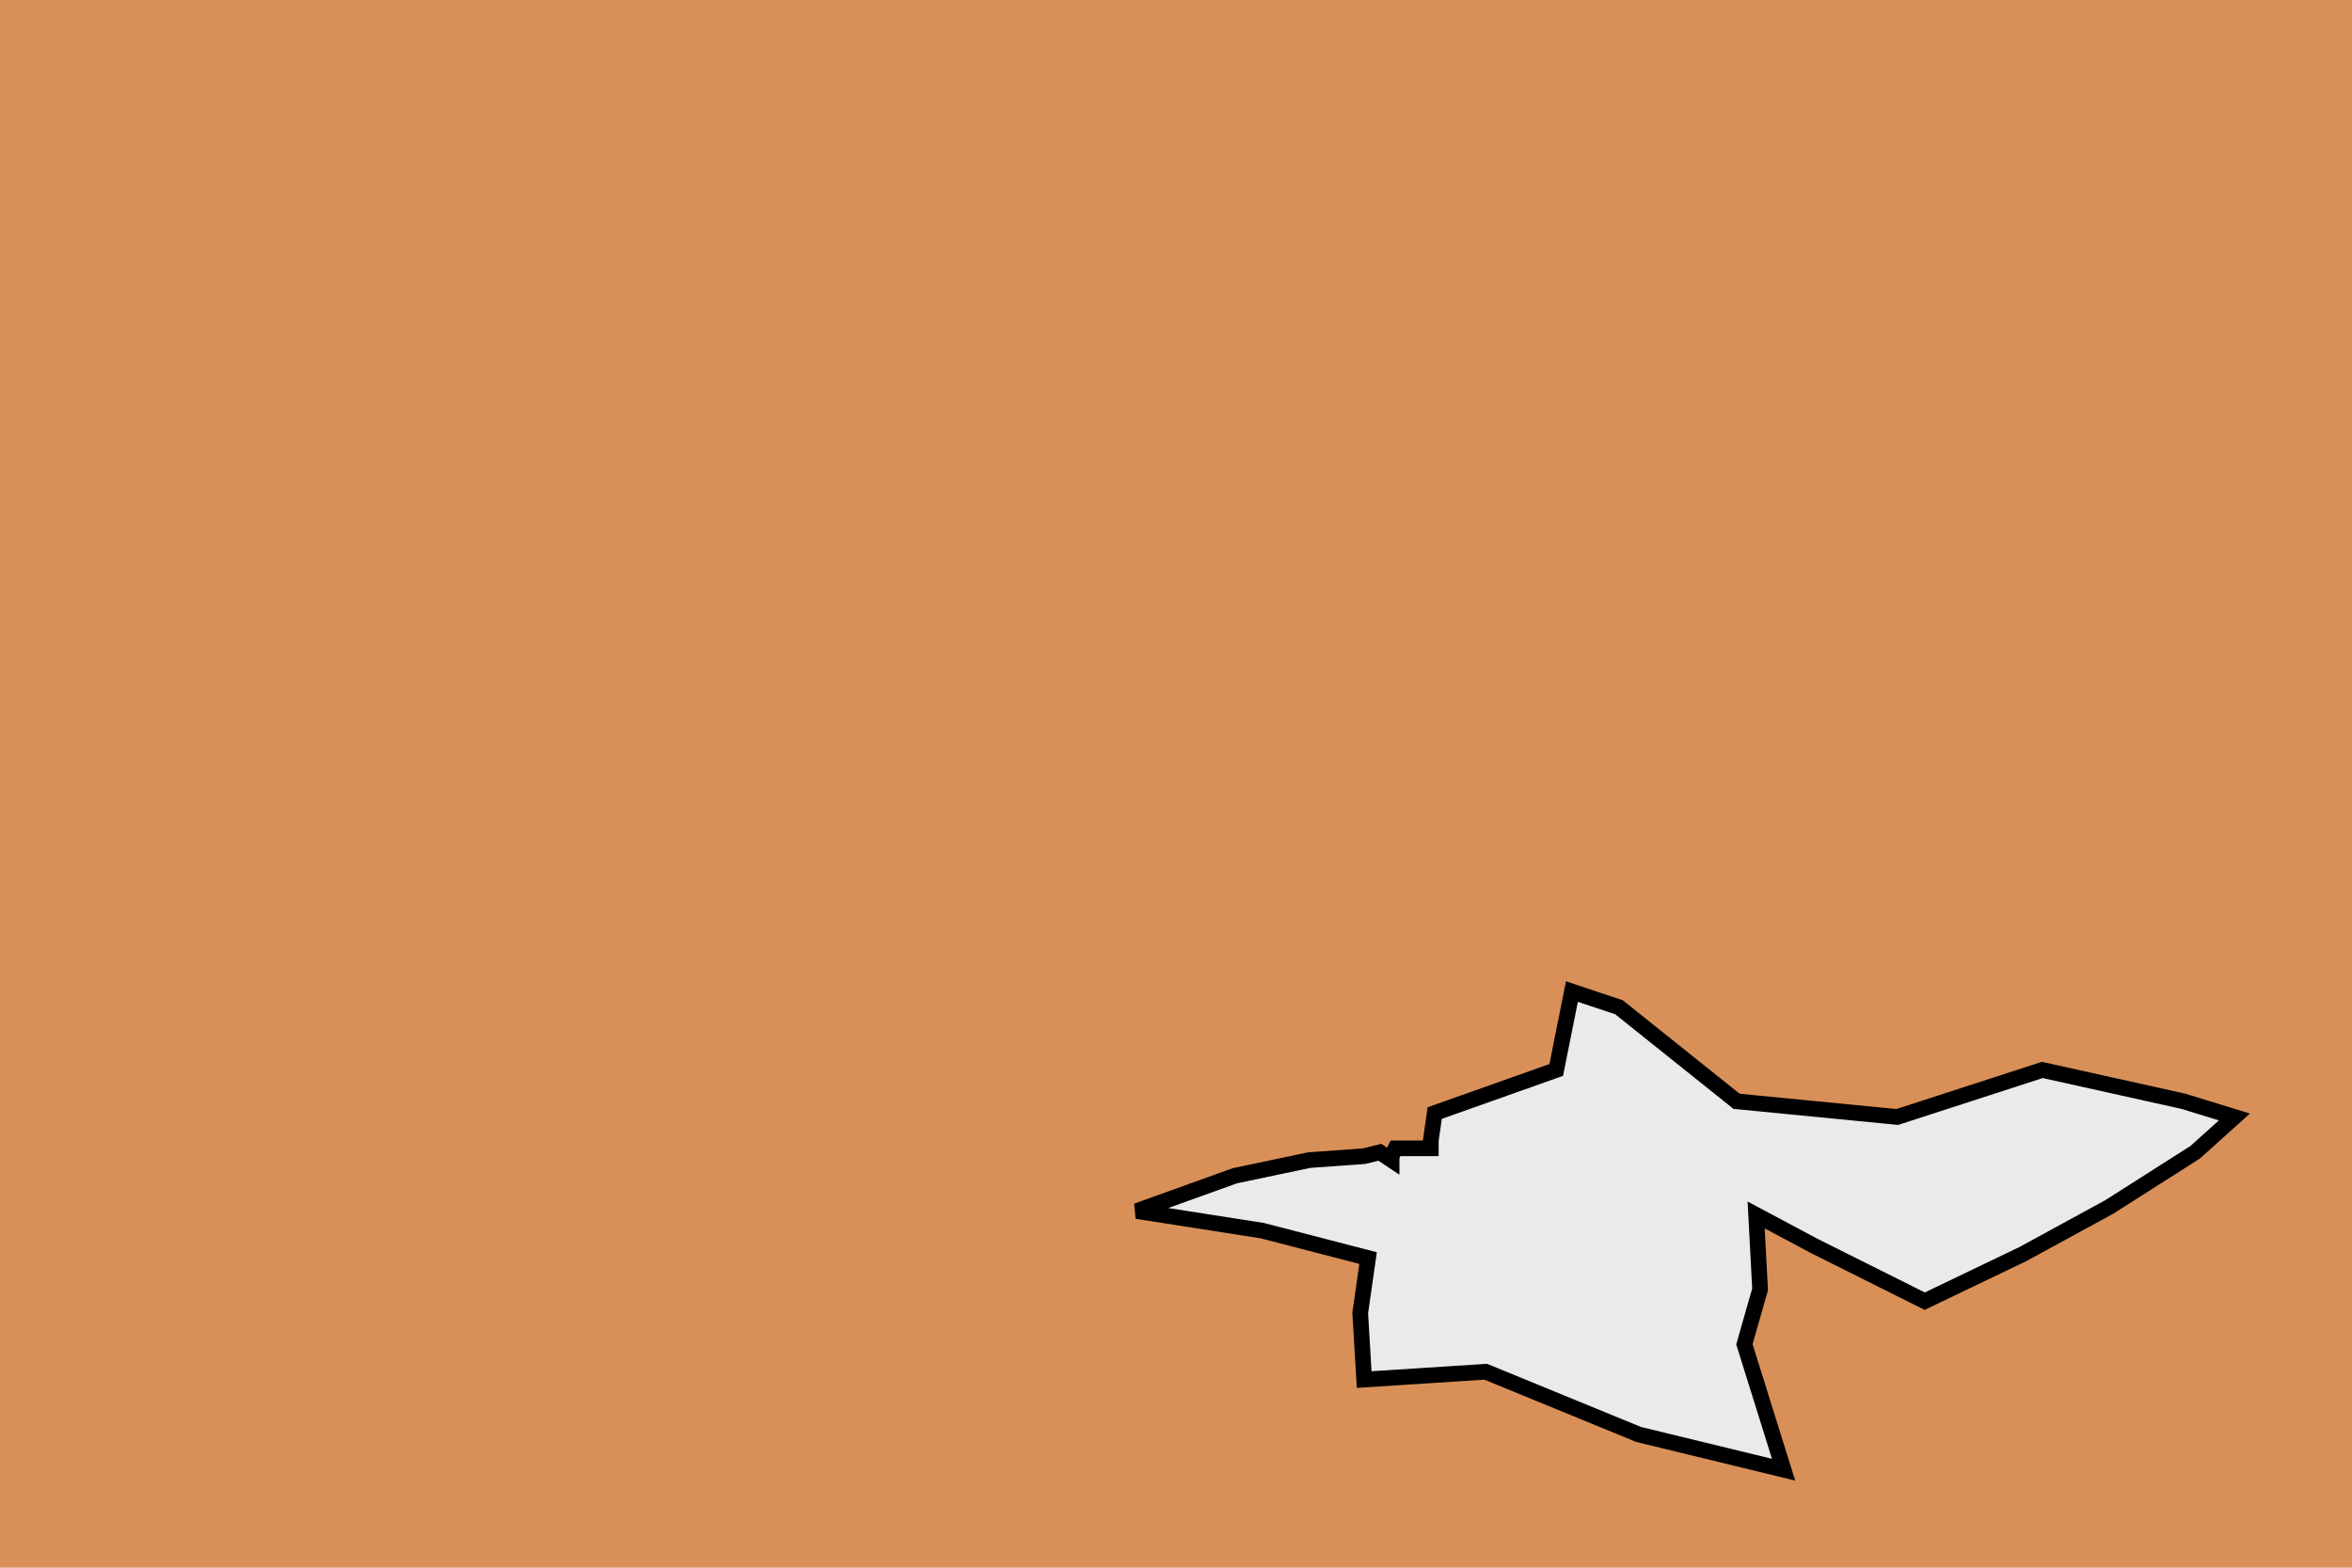
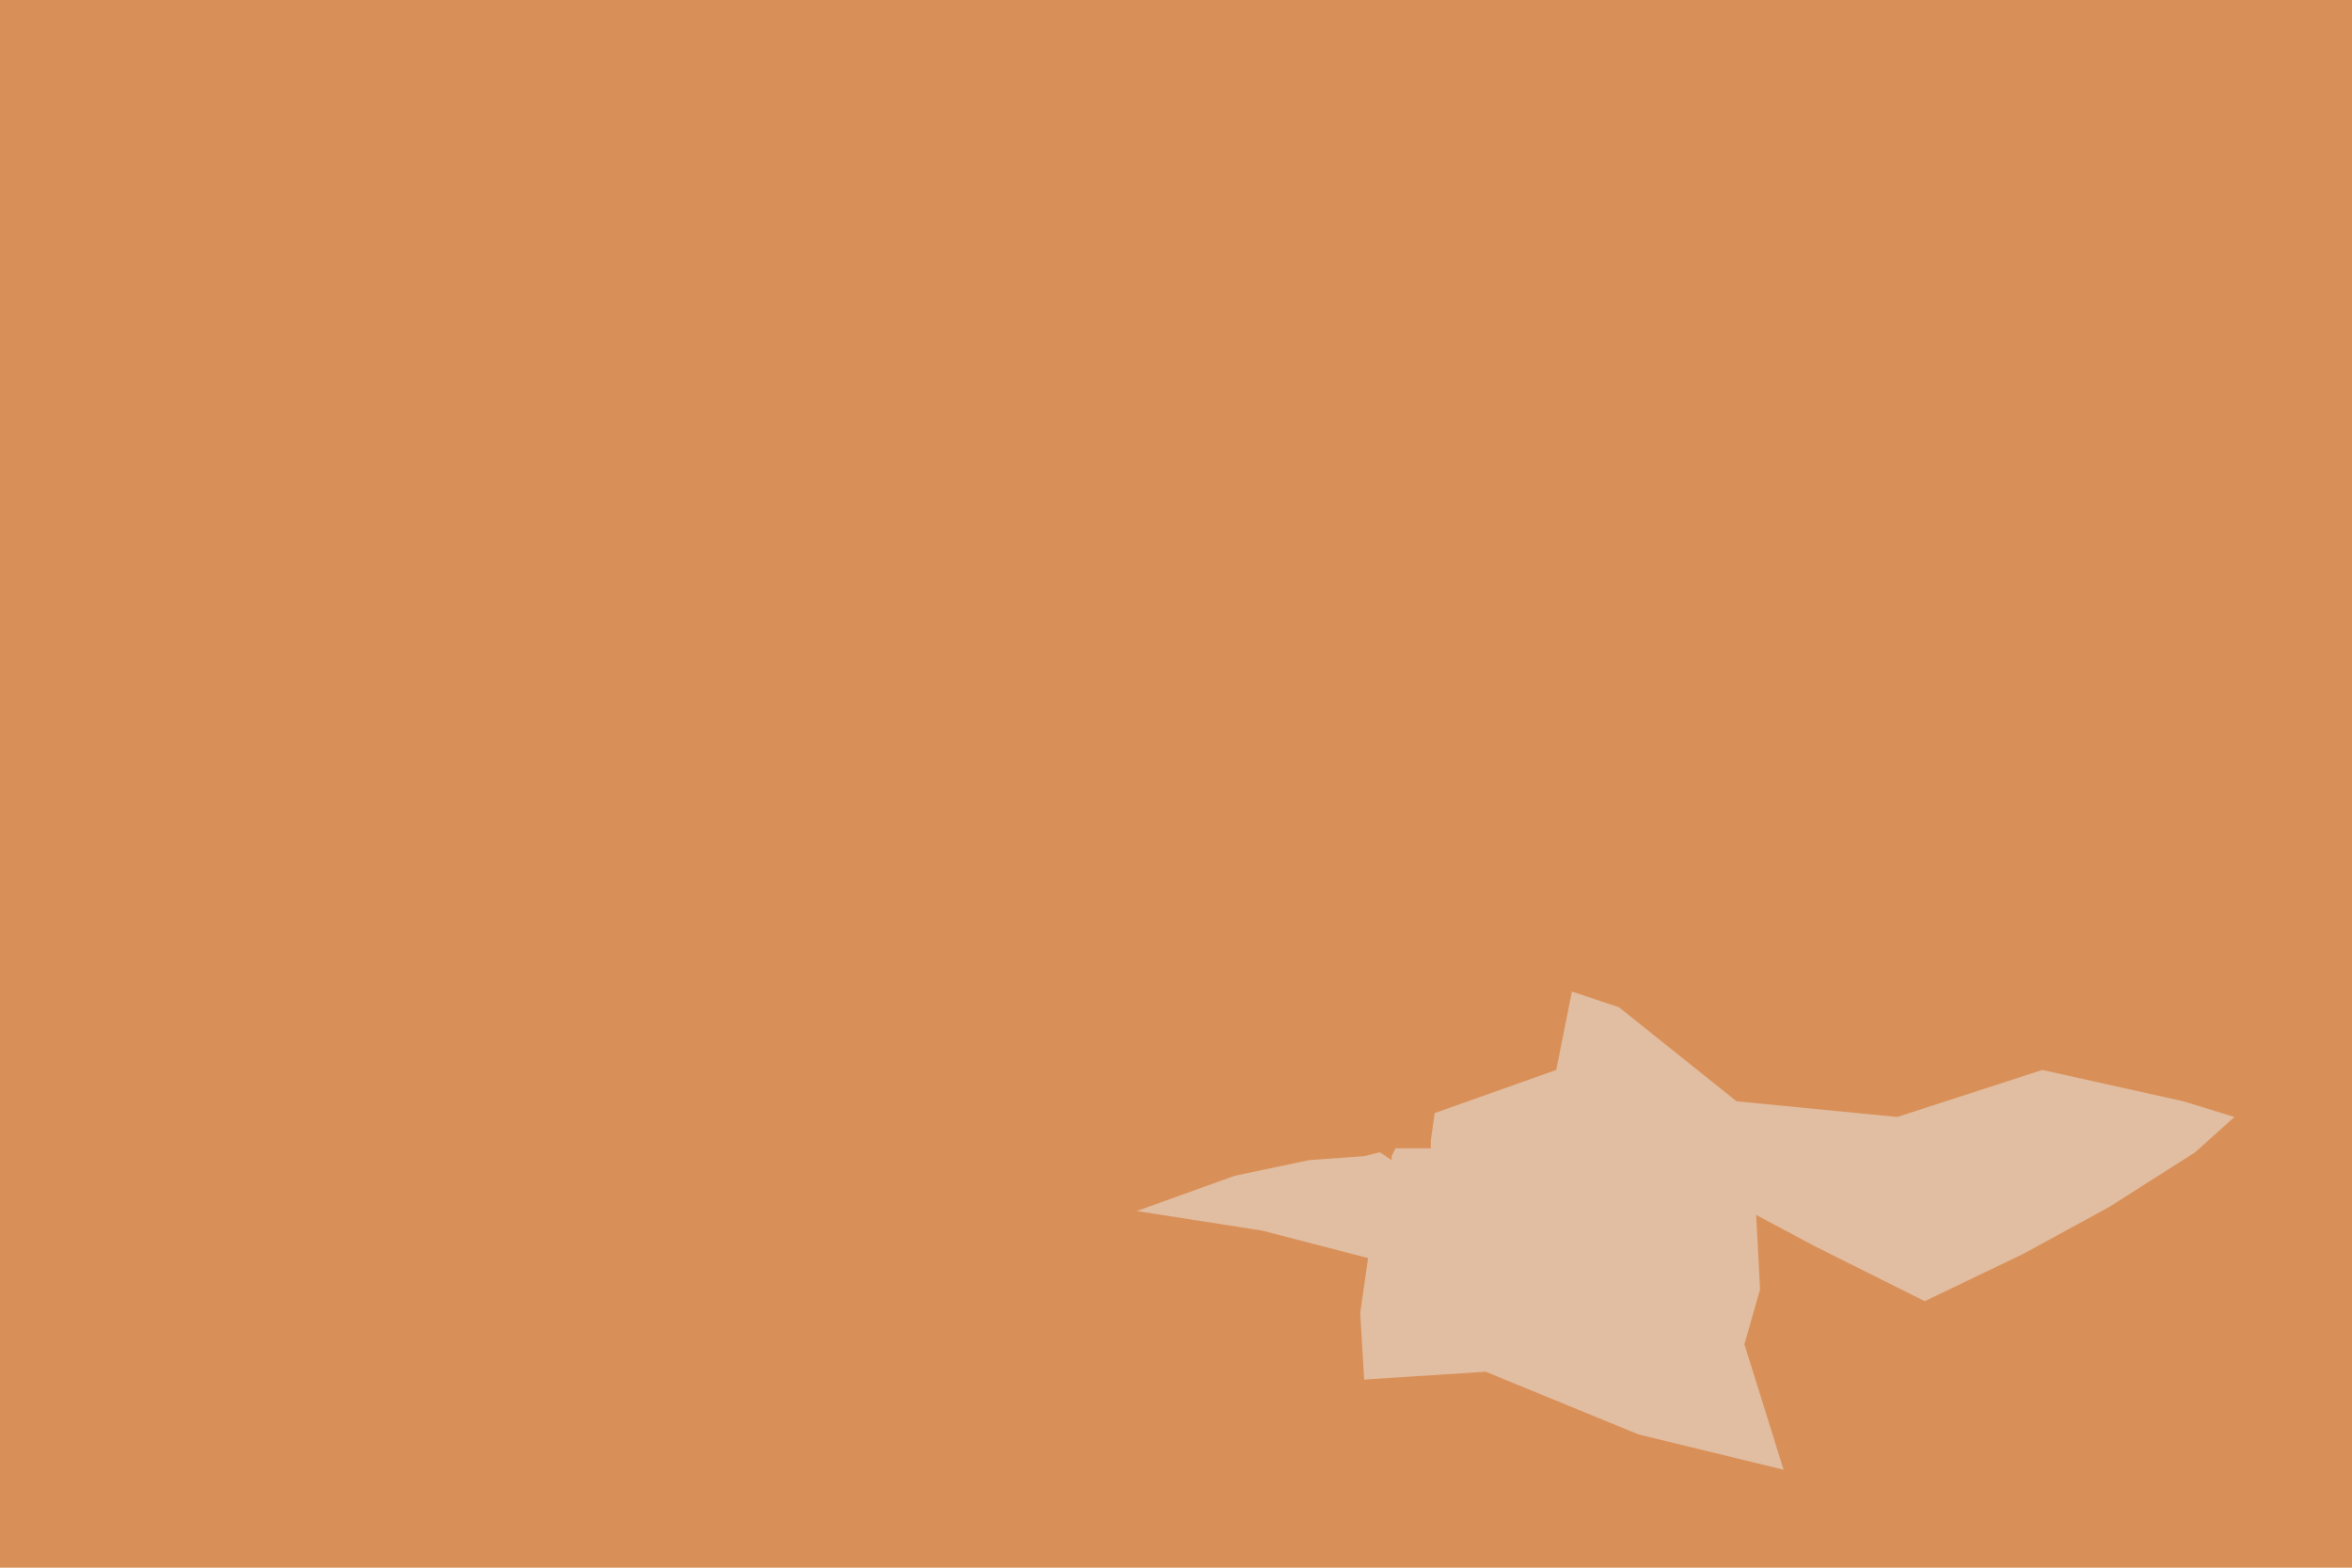
<svg xmlns="http://www.w3.org/2000/svg" width="300" height="200" viewBox="0 0 300 200">
  <defs>
    <g id="state-border">
-       <polygon points="1.11,1.27 1.07,1.07 0.76,0.96 0.75,0.89 0.75,0.87 0.69,0.87 0.66,0.87 0.65,0.85 0.65,0.84 0.62,0.86 0.58,0.85 0.44,0.84 0.25,0.8 0.0,0.71 0.32,0.66 0.59,0.59 0.57,0.45 0.58,0.28 0.89,0.3 1.28,0.14 1.65,0.05 1.55,0.37 1.59,0.51 1.58,0.7 1.73,0.62 2.01,0.48 2.26,0.6 2.48,0.72 2.7,0.86 2.8,0.95 2.67,0.99 2.31,1.07 1.94,0.95 1.53,0.99 1.23,1.23" style="fill:#EAEAEA;stroke:#000000;stroke-width:0.04" />
+       <polygon points="1.11,1.27 1.07,1.07 0.76,0.96 0.75,0.89 0.75,0.87 0.69,0.87 0.66,0.87 0.65,0.85 0.65,0.84 0.62,0.86 0.58,0.85 0.44,0.84 0.25,0.8 0.0,0.71 0.32,0.66 0.59,0.59 0.57,0.45 0.58,0.28 0.89,0.3 1.28,0.14 1.65,0.05 1.55,0.37 1.59,0.51 1.58,0.7 1.73,0.62 2.01,0.48 2.26,0.6 2.48,0.72 2.7,0.86 2.8,0.95 2.67,0.99 2.31,1.07 1.94,0.95 1.53,0.99 1.23,1.23" style="fill:#EAEAEA;stroke:#000000;stroke-width:0.0;opacity:0.5" />
    </g>
  </defs>
  <rect x="0" y="0" width="300" height="200" fill="#D99058" />
  <use x="2.7" y="-3.8" href="#state-border" fill="url('#myGradient')" transform="translate(10, 0) scale(50, -50)" />
</svg>
